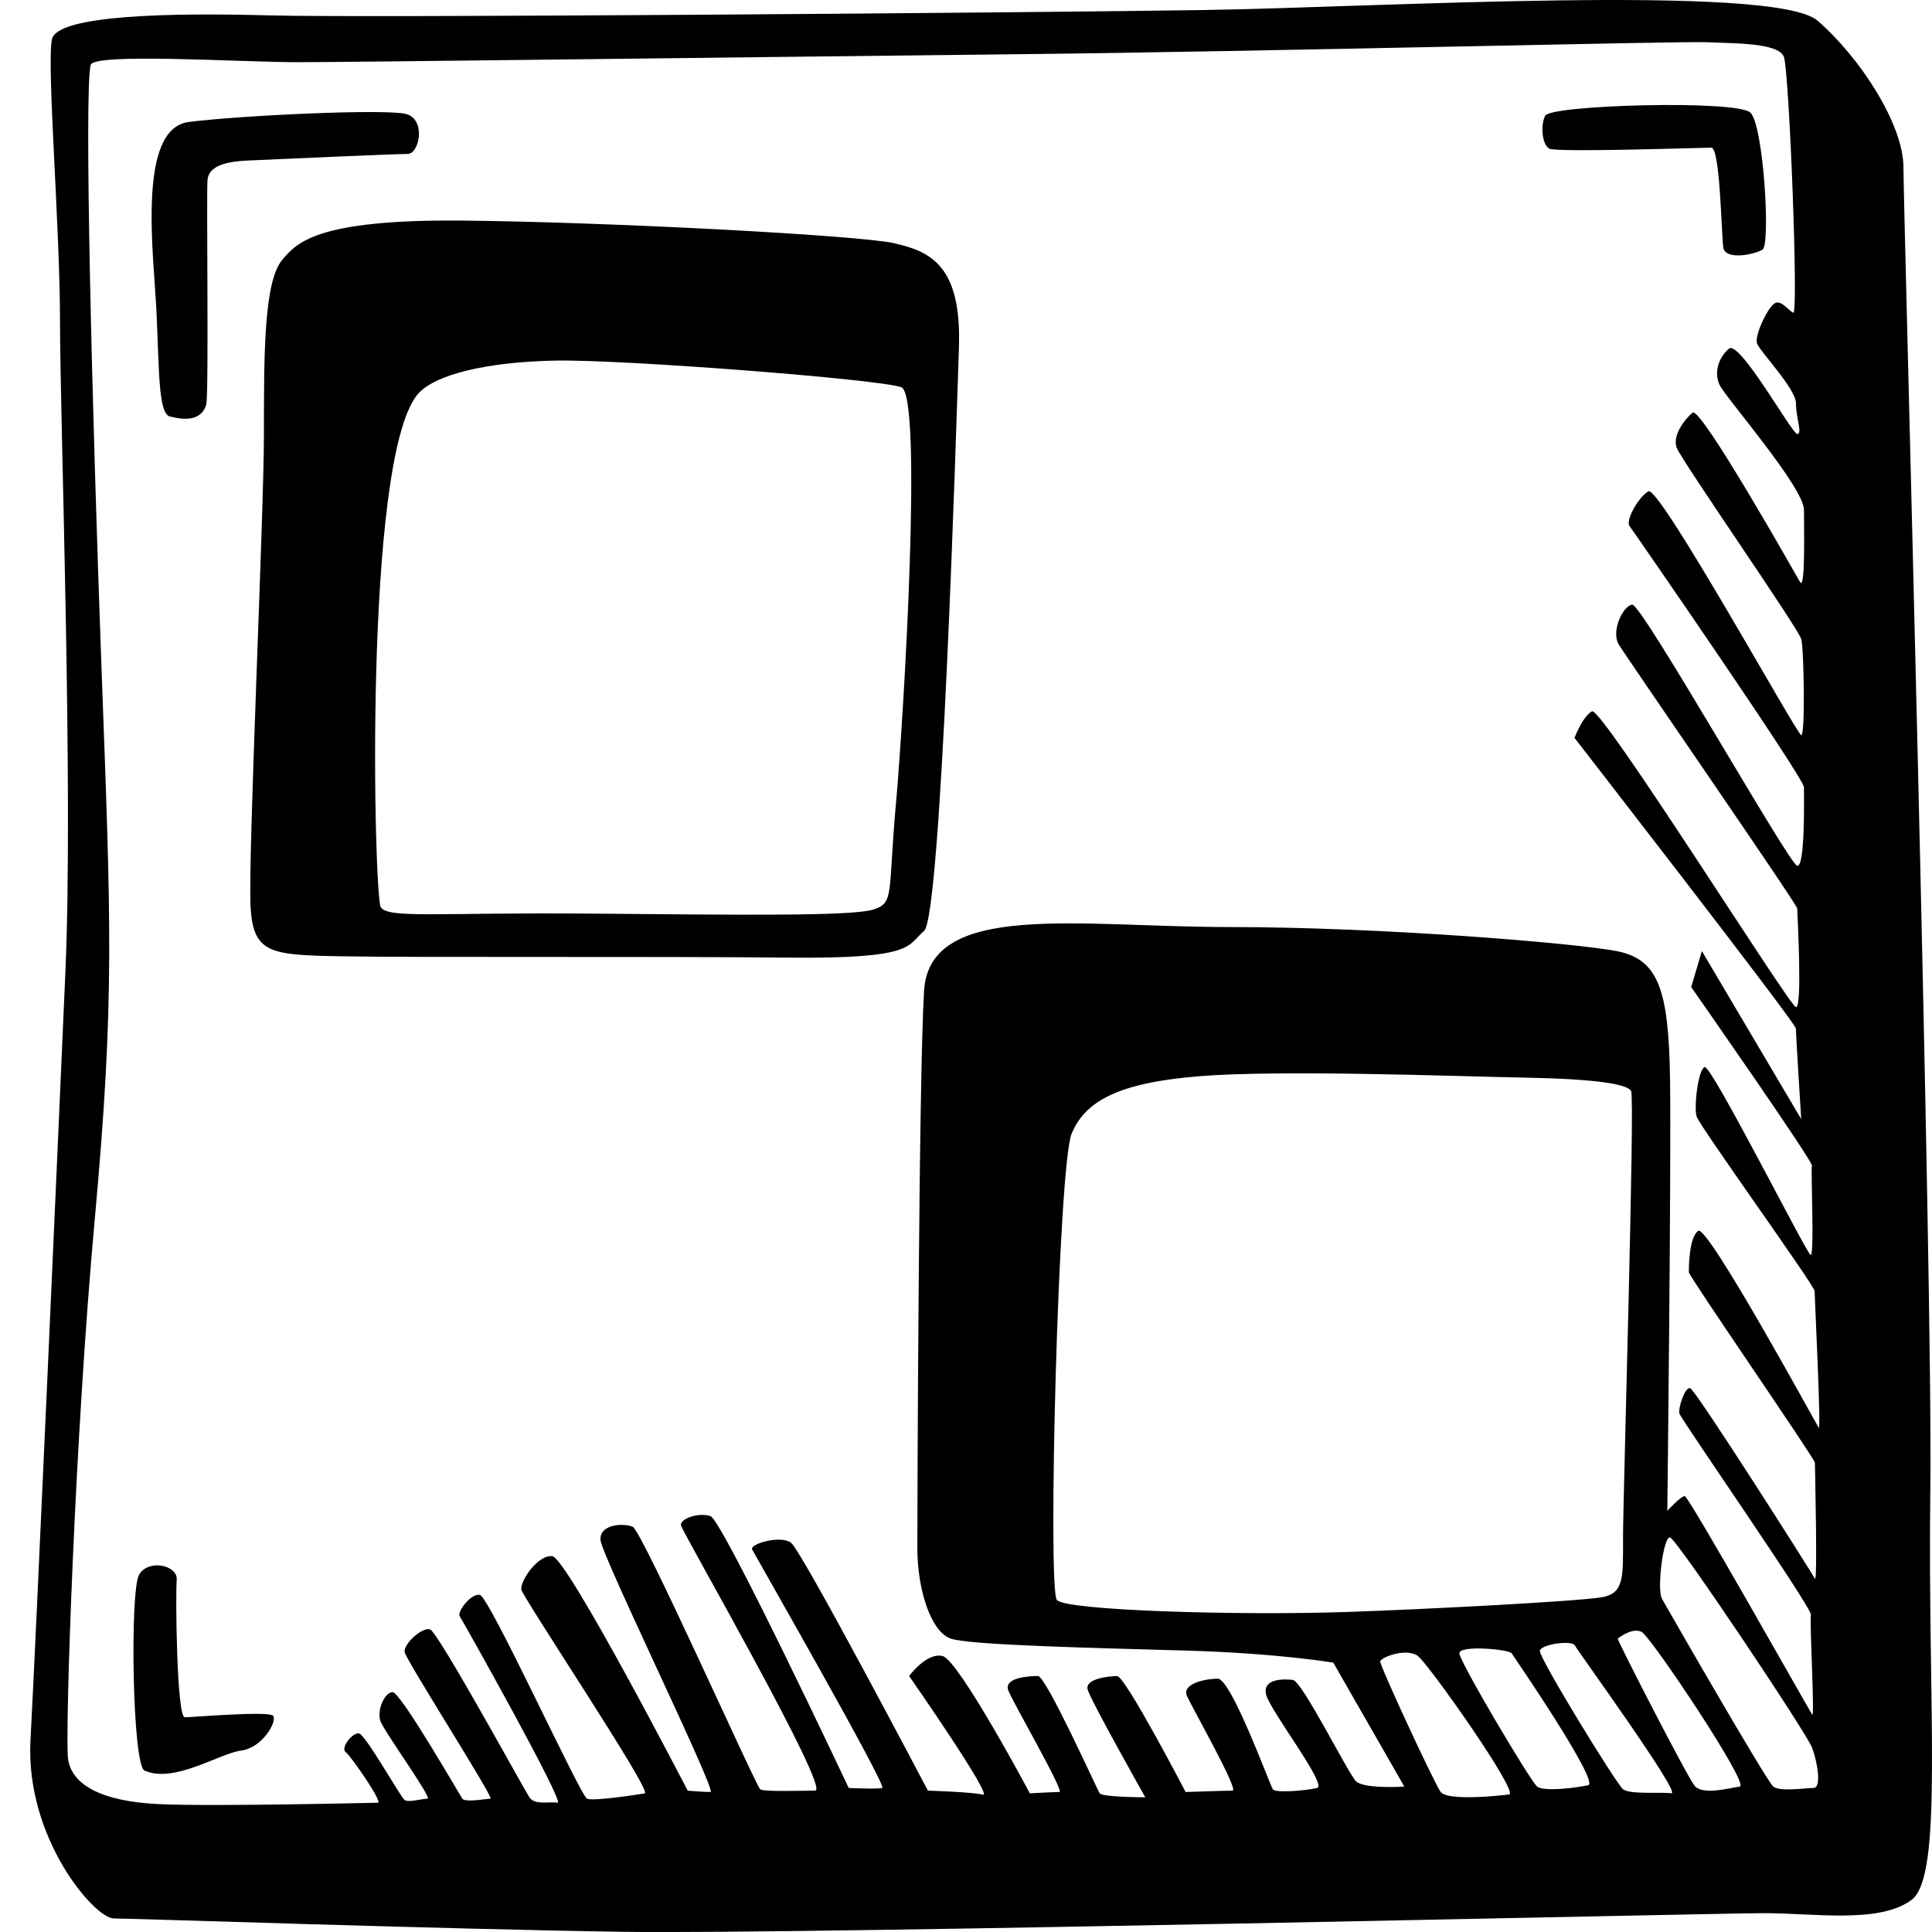
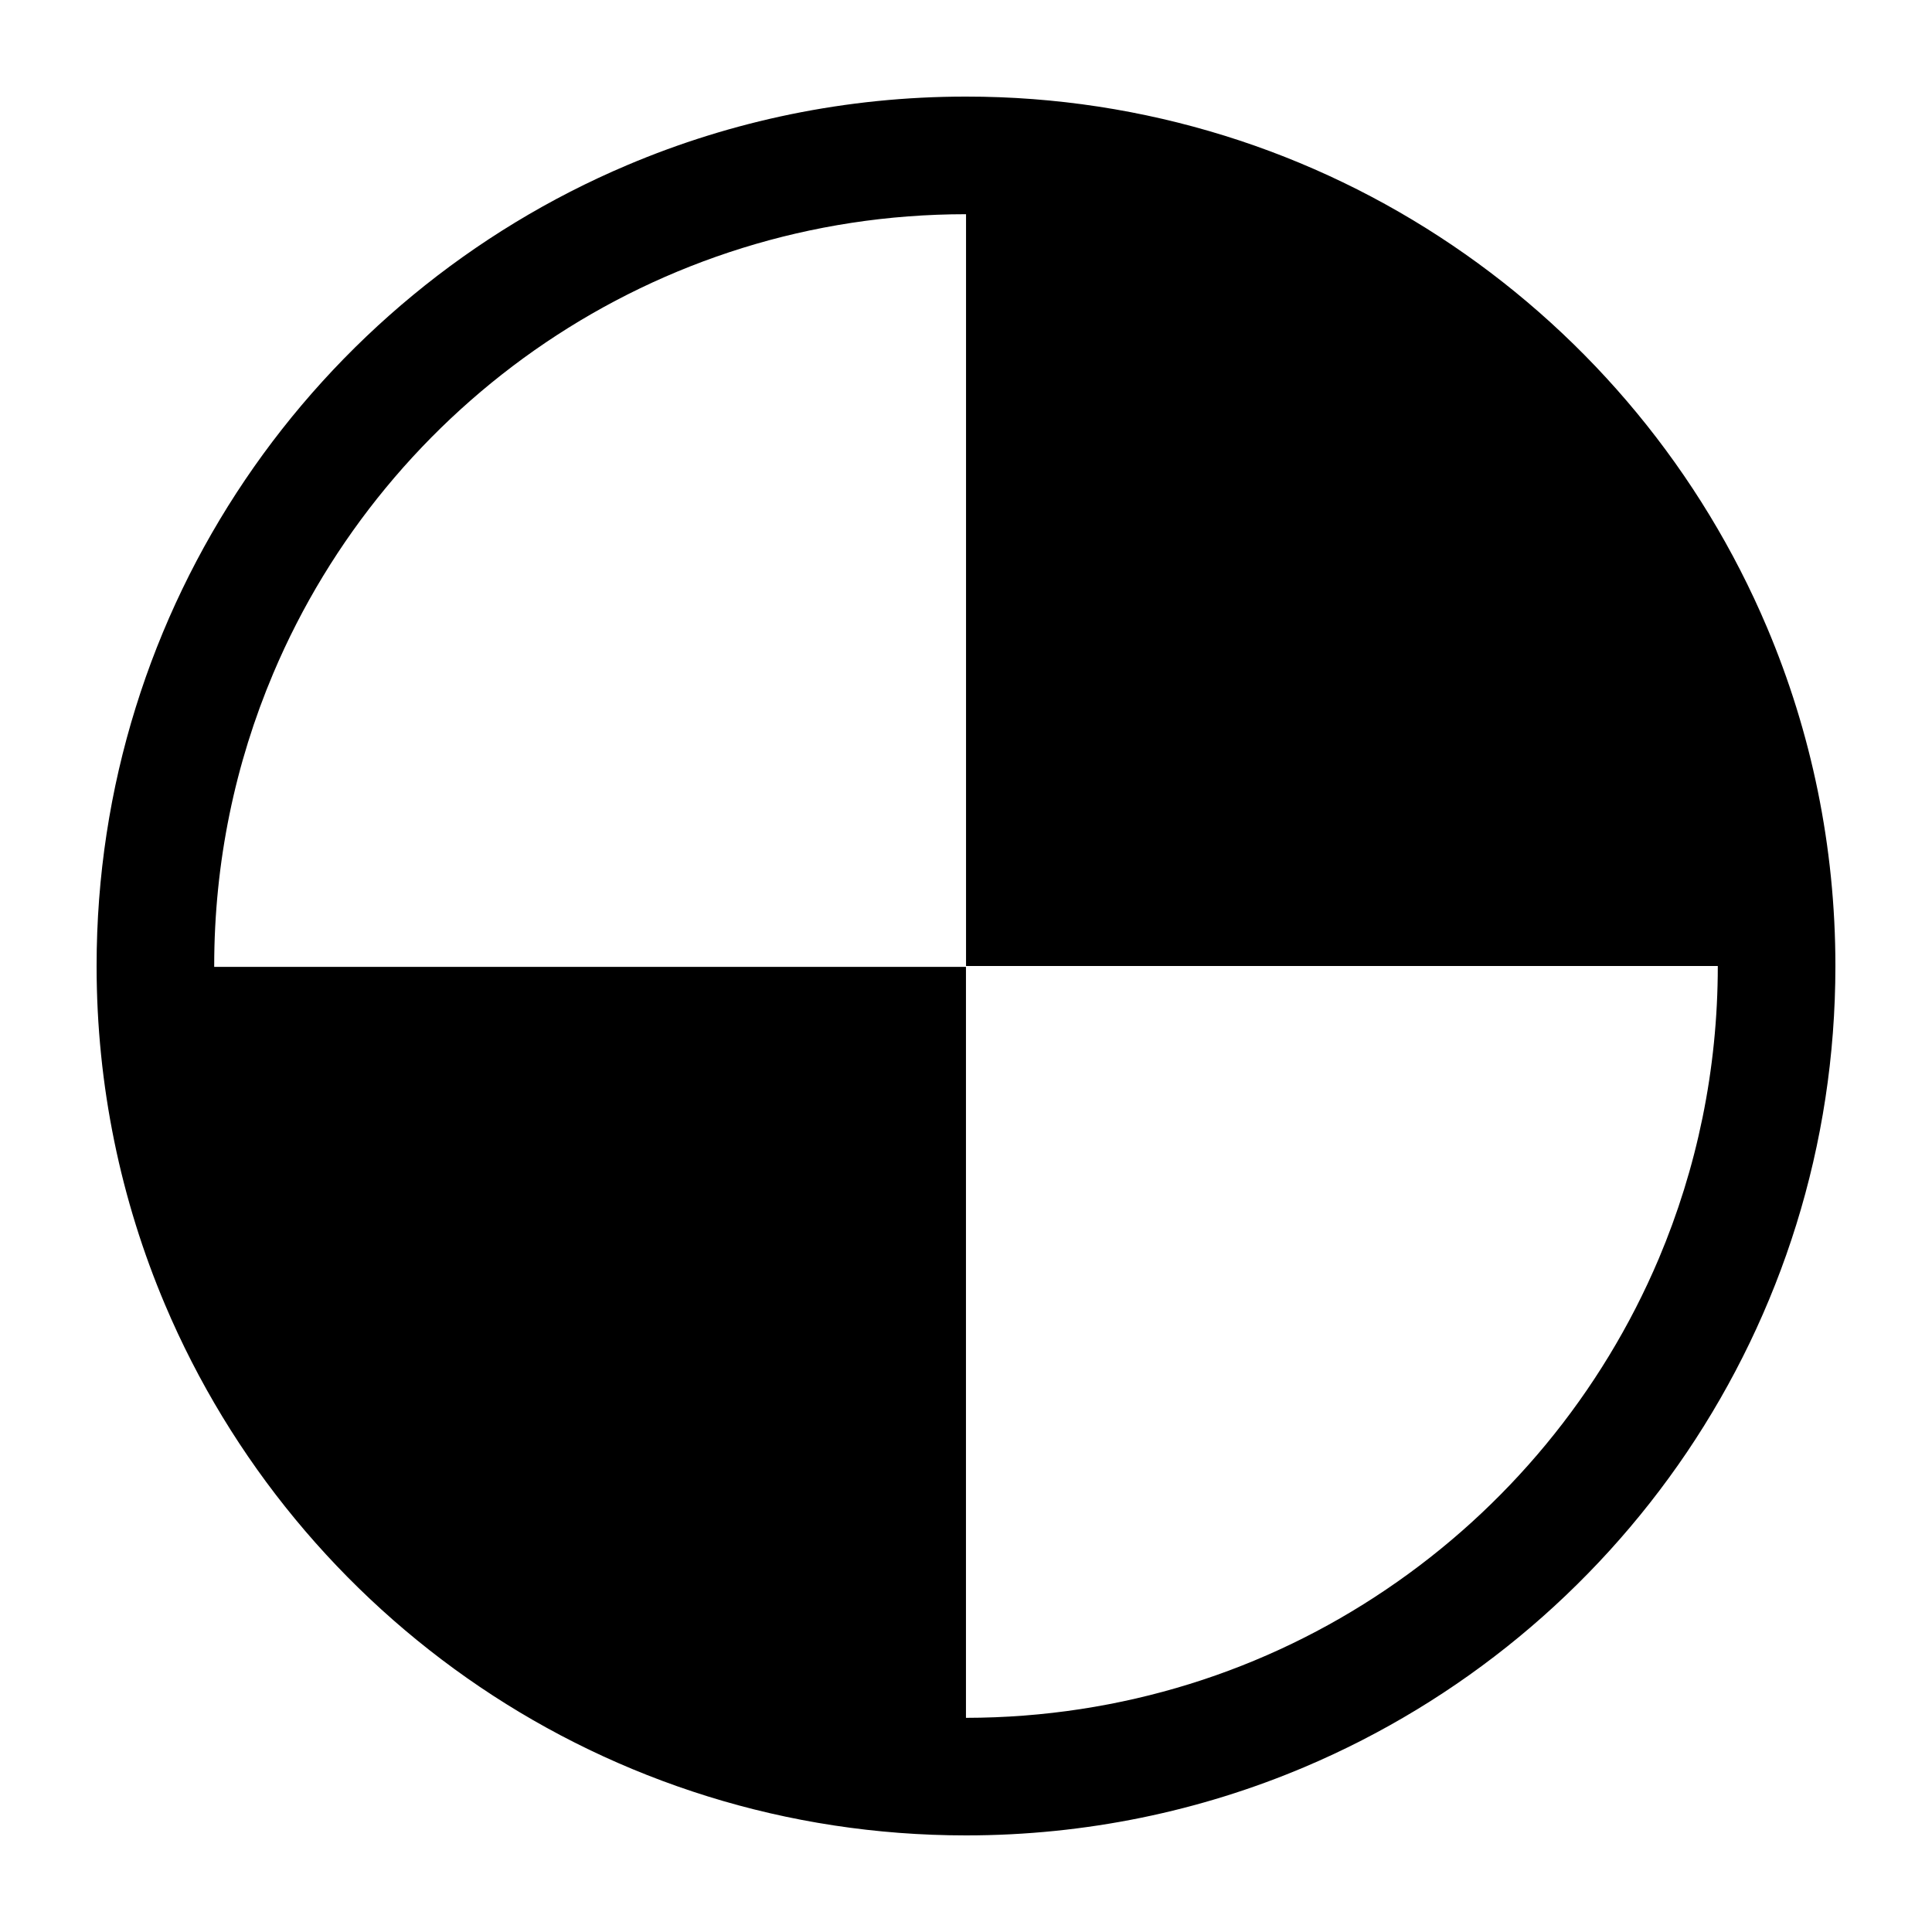
- <svg xmlns="http://www.w3.org/2000/svg" width="64" height="64" viewBox="0 0 64 64">
-   <path d="M63.944 49.424c.09-7.24-.89-42.47-.89-43.882s-1.42-3.62-2.844-4.856C58.788-.55 45.632.244 39.855.333 34.077.42 12.12.597 8.92.51c-3.2-.09-7.035-.023-7.2.794-.177.883.268 6.18.268 9.36s.445 15.45.178 21.543-.978 22.16-1.156 25.428c-.178 3.267 2.133 5.916 2.756 5.916.622 0 10.933.355 16.89.443 5.955.088 36.088-.618 37.777-.618 1.69 0 3.822.353 4.89-.44 1.065-.796.532-6.27.62-13.51zm-13.956 10.02c-.355.045-2.045.222-2.267-.087-.22-.31-2.043-4.238-2-4.326.086-.165.89-.44 1.247-.175.355.265 3.377 4.547 3.022 4.59zm3.067-6.533c-.755.134-5.822.4-8.445.488-3.554.12-9.29-.044-9.6-.397-.31-.352.045-14.39.49-15.45.443-1.06 1.51-1.68 4.22-1.9 2.712-.22 8.4 0 10.8.046 2.4.044 3.38.22 3.512.44.133.222-.267 13.466-.267 14.79s.045 1.854-.71 1.986zm-.445 6.227c-.4.088-1.467.22-1.69.044s-2.577-4.15-2.577-4.414c0-.283 1.645-.132 1.733 0 .09.133 2.934 4.283 2.534 4.37zm2.756.265c-.356-.043-1.378.045-1.6-.13-.222-.178-2.8-4.372-2.756-4.592.044-.216 1.067-.353 1.156-.177.09.177 3.555 4.945 3.2 4.9zm2.267-.22c-.356.044-1.245.31-1.51-.044-.268-.353-2.49-4.68-2.534-4.856 0 0 .487-.397.8-.22.31.176 3.597 5.076 3.242 5.12zm2.444.045c-.267 0-1.11.132-1.333-.044-.222-.176-3.467-5.826-3.69-6.224-.173-.31.046-2.076.268-2.03.222.042 4.533 6.49 4.71 6.973.178.486.312 1.325.045 1.325zm.178-11.92c-.09-.132-3.69-6.754-4-6.534-.31.222-.31 1.237-.31 1.37 0 .132 4.177 6.18 4.177 6.313 0 .132.09 4.017 0 3.84s-3.956-6.268-4.133-6.312c-.18-.043-.4.663-.357.84.044.177 4.4 6.445 4.356 6.666-.046.22.132 3.443.044 3.31-.09-.13-4.09-7.24-4.222-7.24-.133 0-.578.487-.578.487s.133-11.302.09-14.304-.4-3.974-1.78-4.24c-1.377-.264-7.777-.794-12.8-.794-5.02 0-9.955-.884-10.132 2.12-.178 3-.222 17.083-.222 18.45 0 1.37.446 2.78 1.112 3.003.667.22 4.89.31 7.867.397 2.976.088 4.8.397 4.8.397l2.353 4.106s-1.333.088-1.6-.177c-.267-.265-1.778-3.31-2.09-3.355-.31-.043-1.02-.043-.888.487s2.045 3.002 1.69 3.09c-.357.088-1.38.177-1.468.044-.09-.13-1.378-3.663-1.822-3.663-.444 0-1.2.177-1.022.574.178.398 1.733 3.135 1.51 3.135-.22 0-1.555.044-1.555.044s-2-3.84-2.268-3.84c-.267 0-1.067.086-.978.44.09.352 1.91 3.575 1.91 3.575s-1.42 0-1.51-.132c-.09-.132-1.778-3.885-2.045-3.885-.268 0-1.156.044-.98.486.18.442 1.868 3.356 1.69 3.356-.178 0-.978.044-.978.044s-2.356-4.415-2.89-4.547c-.533-.132-1.11.662-1.11.662s2.8 4.016 2.444 3.93c-.356-.09-1.822-.134-1.822-.134s-4.178-7.946-4.533-8.21c-.356-.266-1.38.043-1.29.22.09.177 4.49 7.858 4.31 7.902-.177.044-1.11 0-1.11 0s-4.18-8.874-4.58-9.006c-.4-.132-1.02.088-.976.31.044.22 4.978 8.784 4.444 8.784-.532 0-1.688.044-1.82-.044-.134-.088-3.912-8.564-4.223-8.697-.31-.13-1.11-.087-1.067.442.044.53 3.867 8.344 3.644 8.344-.222 0-.755-.043-.755-.043s-4-7.726-4.49-7.77c-.49-.044-1.067.84-1.022 1.104.045.266 4.356 6.71 4.09 6.755-.268.044-1.69.265-1.912.177s-3.245-6.71-3.555-6.754c-.31-.044-.755.574-.666.706.09.13 3.51 6.224 3.244 6.18-.267-.044-.755.088-.933-.177-.178-.265-3.022-5.474-3.29-5.563-.266-.088-.888.486-.844.75.045.266 2.98 4.857 2.845 4.857-.133 0-.845.133-.933 0-.09-.13-2.045-3.53-2.31-3.53-.268 0-.534.617-.4.97.132.353 1.732 2.56 1.555 2.56-.178 0-.622.133-.756.045-.132-.087-1.29-2.162-1.51-2.206-.222-.045-.622.485-.445.617.178.132 1.245 1.678 1.067 1.678s-5.467.132-7.29.044c-1.82-.09-2.888-.62-2.977-1.546-.09-.928.222-10.508.89-17.836s.532-9.8.22-18.32c-.312-8.52-.578-19.073-.356-19.91.106-.406 4.977-.09 6.844-.09s15.69-.176 23.867-.264c8.18-.088 22.046-.44 22.846-.397.8.044 2.355 0 2.533.486.177.485.49 8.563.31 8.475-.178-.088-.4-.44-.62-.31s-.67 1.06-.58 1.325c.09.265 1.29 1.5 1.29 1.987s.22 1.015.043 1.015-1.91-3.134-2.267-2.825c-.355.31-.49.795-.31 1.192.177.396 2.8 3.398 2.8 4.15 0 .75.043 2.692-.134 2.383-.178-.31-3.29-5.827-3.556-5.607-.267.22-.667.75-.533 1.148s4.045 6.004 4.133 6.357c.09.354.133 3.18 0 3.18s-4.71-8.3-5.067-8.08c-.356.222-.756.972-.623 1.15.133.176 5.778 8.343 5.778 8.652s.044 2.65-.222 2.605c-.267-.044-5.156-8.697-5.467-8.653-.31.044-.71.883-.444 1.324.267.44 5.91 8.61 5.91 8.74s.18 3.313-.043 3.27c-.223-.045-6.446-9.978-6.757-9.8-.31.175-.578.88-.578.88s7.333 9.448 7.333 9.625c0 .177.177 3.002.177 3.002l-3.29-5.564-.354 1.192s4.045 5.783 4 5.916c-.044.133.09 3.003-.044 2.96-.133-.045-3.29-6.314-3.51-6.226-.223.09-.356 1.325-.268 1.634.09.31 3.91 5.607 3.91 5.783s.224 4.68.135 4.55zM6.12 56.885c-.266 0-.31-4.06-.266-4.547.045-.486-.933-.706-1.245-.177-.313.53-.223 6.31.176 6.49.978.443 2.49-.572 3.2-.66s1.2-.97 1.067-1.15c-.133-.175-2.666.046-2.933.046zm-.488-43.088c.844.22 1.11-.088 1.2-.397.09-.31 0-7.108.044-7.46.045-.354.4-.575 1.29-.62.888-.043 4.933-.22 5.333-.22s.62-1.148-.047-1.324c-.667-.177-5.467.044-7.2.265-1.733.223-1.155 4.417-1.067 6.315.09 1.898.056 3.342.445 3.443zm24-5.74c-1.2-.264-9.51-.705-14.356-.75-4.844-.043-5.453.76-5.91 1.28-.623.707-.623 3.09-.623 5.784S8.21 28.5 8.3 30.045c.088 1.545.666 1.59 2.977 1.633 2.31.044 10.533 0 14.8.044 4.267.045 3.956-.396 4.533-.882.578-.486 1.067-16.643 1.156-19.336.09-2.69-.934-3.177-2.134-3.442zm.045 18.587c-.267 3.002-.044 3.267-.755 3.488-.71.22-4.356.177-9.378.132-5.022-.044-6.71.177-6.933-.22-.22-.398-.576-14.702 1.2-16.953.554-.697 2.358-1.102 4.58-1.146 2.22-.044 10.756.618 11.467.883s.087 10.816-.18 13.818zM56.687 4.89c.3 0 .334 2.882.4 3.312.068.43 1.034.232 1.3.066.268-.166.034-4.106-.4-4.536-.432-.43-6.62-.257-6.8.1-.166.33-.1.96.134 1.092.236.132 5.07-.033 5.37-.033zM614.78 1185.41c-7-12.5-20.834-14.167-31.918-11-11.083 3.167-15.417 9.417-16.167 13.833s-.083 19.333 0 27.583.623 10.202 1 11.417c.375 1.208 9.188.792 9.938.042s-3.188-21.625-.562-30.812 6.814-11.125 15.74-11.188 12.887 5.5 14.76 12.188-.623 13.188-4.623 17-9.25 3.625-9.438 3.625 0-2.625 0-2.625 3.874-.062 6.187-1 5.75-3.938 5.688-12.375-5-13.5-12.25-13.562-11.27 2.958-12.52 7.125c-1.25 4.17.082 28.67.082 29.92s.75 2.332 1.833 2.666c1.082.333 12 1 19.332-.5 7.333-1.5 11.833-4.917 14.583-10.75s5.334-19.085-1.666-31.585zm-4.334 33.5c-4.312 4.25-7.75 5.688-14.438 5.938s-12.812.562-13.125-.188-.75-28.375 0-29.938 7.125-5.938 13.375-3.812 6.125 11.125 5.125 15.062-3.25 5.062-5.438 5.625-7.438.375-7.562 1-.438 7.188.312 7.375 4.875 1.062 10.438-1.188 9.812-6.562 10.438-13.688-1.623-14.438-6.873-19.375-16.25-3.936-21.688-.436-7.376 11.062-7.44 14.938 1.063 24.44.626 24.69-4.812.25-5.188-.063c-.483-.403-.688-26.876-.625-31.126s-.062-7.688 4.5-11.75 14.812-9.188 26.25-5.375 15.5 13.437 17.062 21.687-1.436 16.375-5.748 20.625zm-35.292-35.875c-2.417 2.083-2.605 3.132-2.542 3.292.083.208.792.625.958.625s.417-.917 2-2.542 3.958-2.333 4.208-2.583.25-1-.125-1.25-2.082.375-4.5 2.458zm14.167 9.917c-.456-.292-3.75.542-4.08 1.333-.334.792-.094 4.53.082 4.708.25.25.918.458 1.25.167.334-.292-.124-3.458.084-4.042.208-.583 2.625-.792 2.792-.917s.333-.955-.125-1.247zm4.335 17.75c.042-.208-.927-1.94-1.125-1.875-.126.042-.75.333-.793.458-.042.125 1.042 1.625 1.167 1.708s.708-.083.75-.29zm3.375-.375c.207-.167-1.876-2.833-2.084-3-.208-.167-.97.316-1 .5-.042.25 1.958 2.625 2.083 2.792s.79-.127 1-.294zm2-1.333c.082-.208-2.376-3.542-2.626-3.625s-.697.356-.667.54c.042.25 2.333 3.333 2.583 3.542.25.207.626-.25.71-.46zm1.25-2.25c.04-.25-2.75-3.833-3.084-3.958s-.667.708-.667.708c.08.333 3.5 3.75 3.5 3.75s.206-.25.25-.5zm-.418-2.167c.25.167.542-.292.583-.5.042-.208-2.333-2.958-2.5-3.125-.167-.167-.583.708-.583.708.125.125 2.25 2.75 2.5 2.917zm.917-2.625s.25-.25.206-.5c-.042-.25-2.833-3.417-3.083-3.458s-.333.542-.333.542c.21.124 3.21 3.416 3.21 3.416zm-.377-4.25c.167.042.042-.333 0-.708-.042-.375-1.792-1.792-2.125-1.875-.334-.085-.168.75-.168.75s2.125 1.79 2.292 1.83z" />
+ <svg xmlns="http://www.w3.org/2000/svg" version="1.1" id="Icons" x="0px" y="0px" width="100px" height="100px" viewBox="0 0 100 100" style="enable-background:new 0 0 100 100;" xml:space="preserve">
+   <path id="Delicious" d="M91.463,32.482c-3.419-8.079-9.122-14.943-16.3-19.794c-3.591-2.427-7.553-4.351-11.781-5.665  C59.149,5.708,54.655,4.997,50.002,5c-6.205-0.003-12.133,1.259-17.517,3.538c-8.08,3.417-14.948,9.12-19.799,16.3  c-2.425,3.591-4.348,7.552-5.663,11.783C5.706,40.85,4.999,45.349,5,50.001C4.999,56.205,6.259,62.134,8.538,67.52  c3.417,8.077,9.121,14.941,16.3,19.794c3.59,2.427,7.551,4.345,11.784,5.663C40.851,94.295,45.349,95,50.002,95  c6.202,0,12.131-1.257,17.515-3.535c8.081-3.419,14.945-9.119,19.798-16.3c2.424-3.594,4.347-7.556,5.662-11.785  C94.293,59.152,95,54.654,95,50.001C95.002,43.795,93.743,37.869,91.463,32.482z M85.859,65.146  c-2.953,6.979-7.893,12.926-14.106,17.121c-3.104,2.102-6.526,3.763-10.181,4.897c-3.653,1.134-7.536,1.746-11.57,1.751h-0.004  V50.044H11.087c0-0.015,0-0.03,0-0.043c0-5.382,1.088-10.492,3.056-15.146c2.95-6.979,7.89-12.929,14.102-17.126  c3.106-2.097,6.529-3.756,10.183-4.893c3.653-1.136,7.536-1.749,11.574-1.749v38.914h38.911  C88.913,55.382,87.825,60.49,85.859,65.146z" />
</svg>
